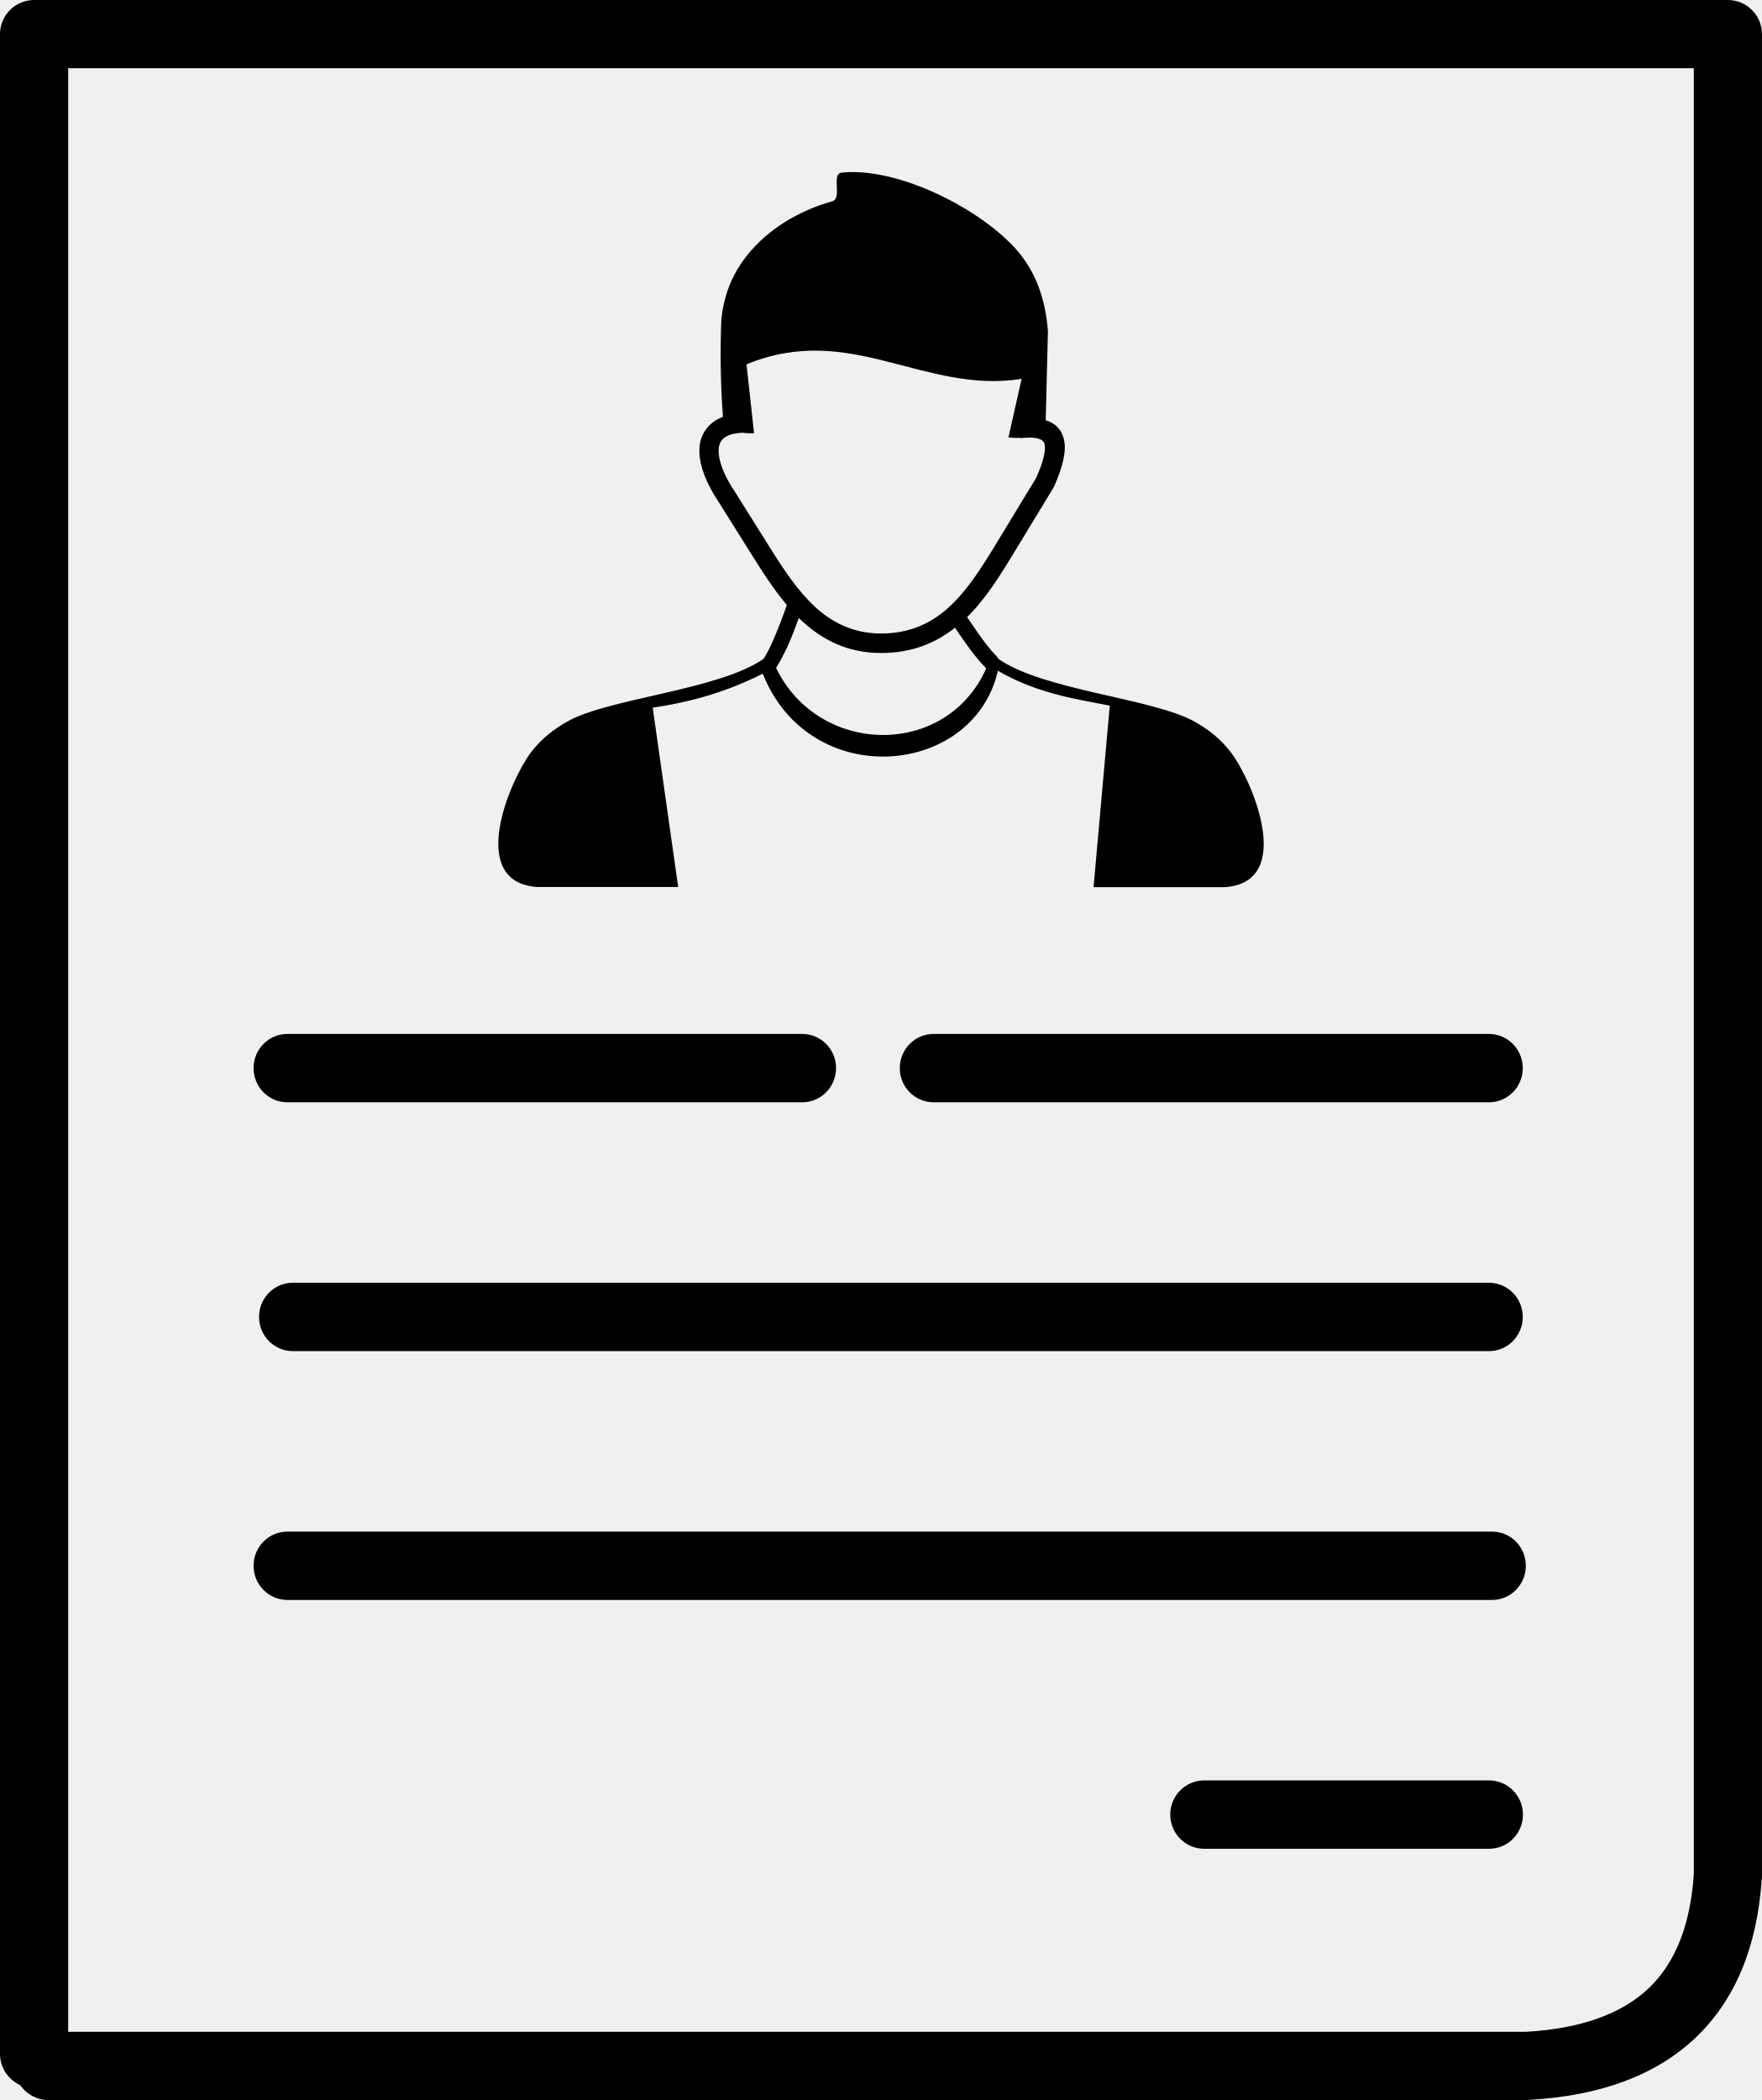
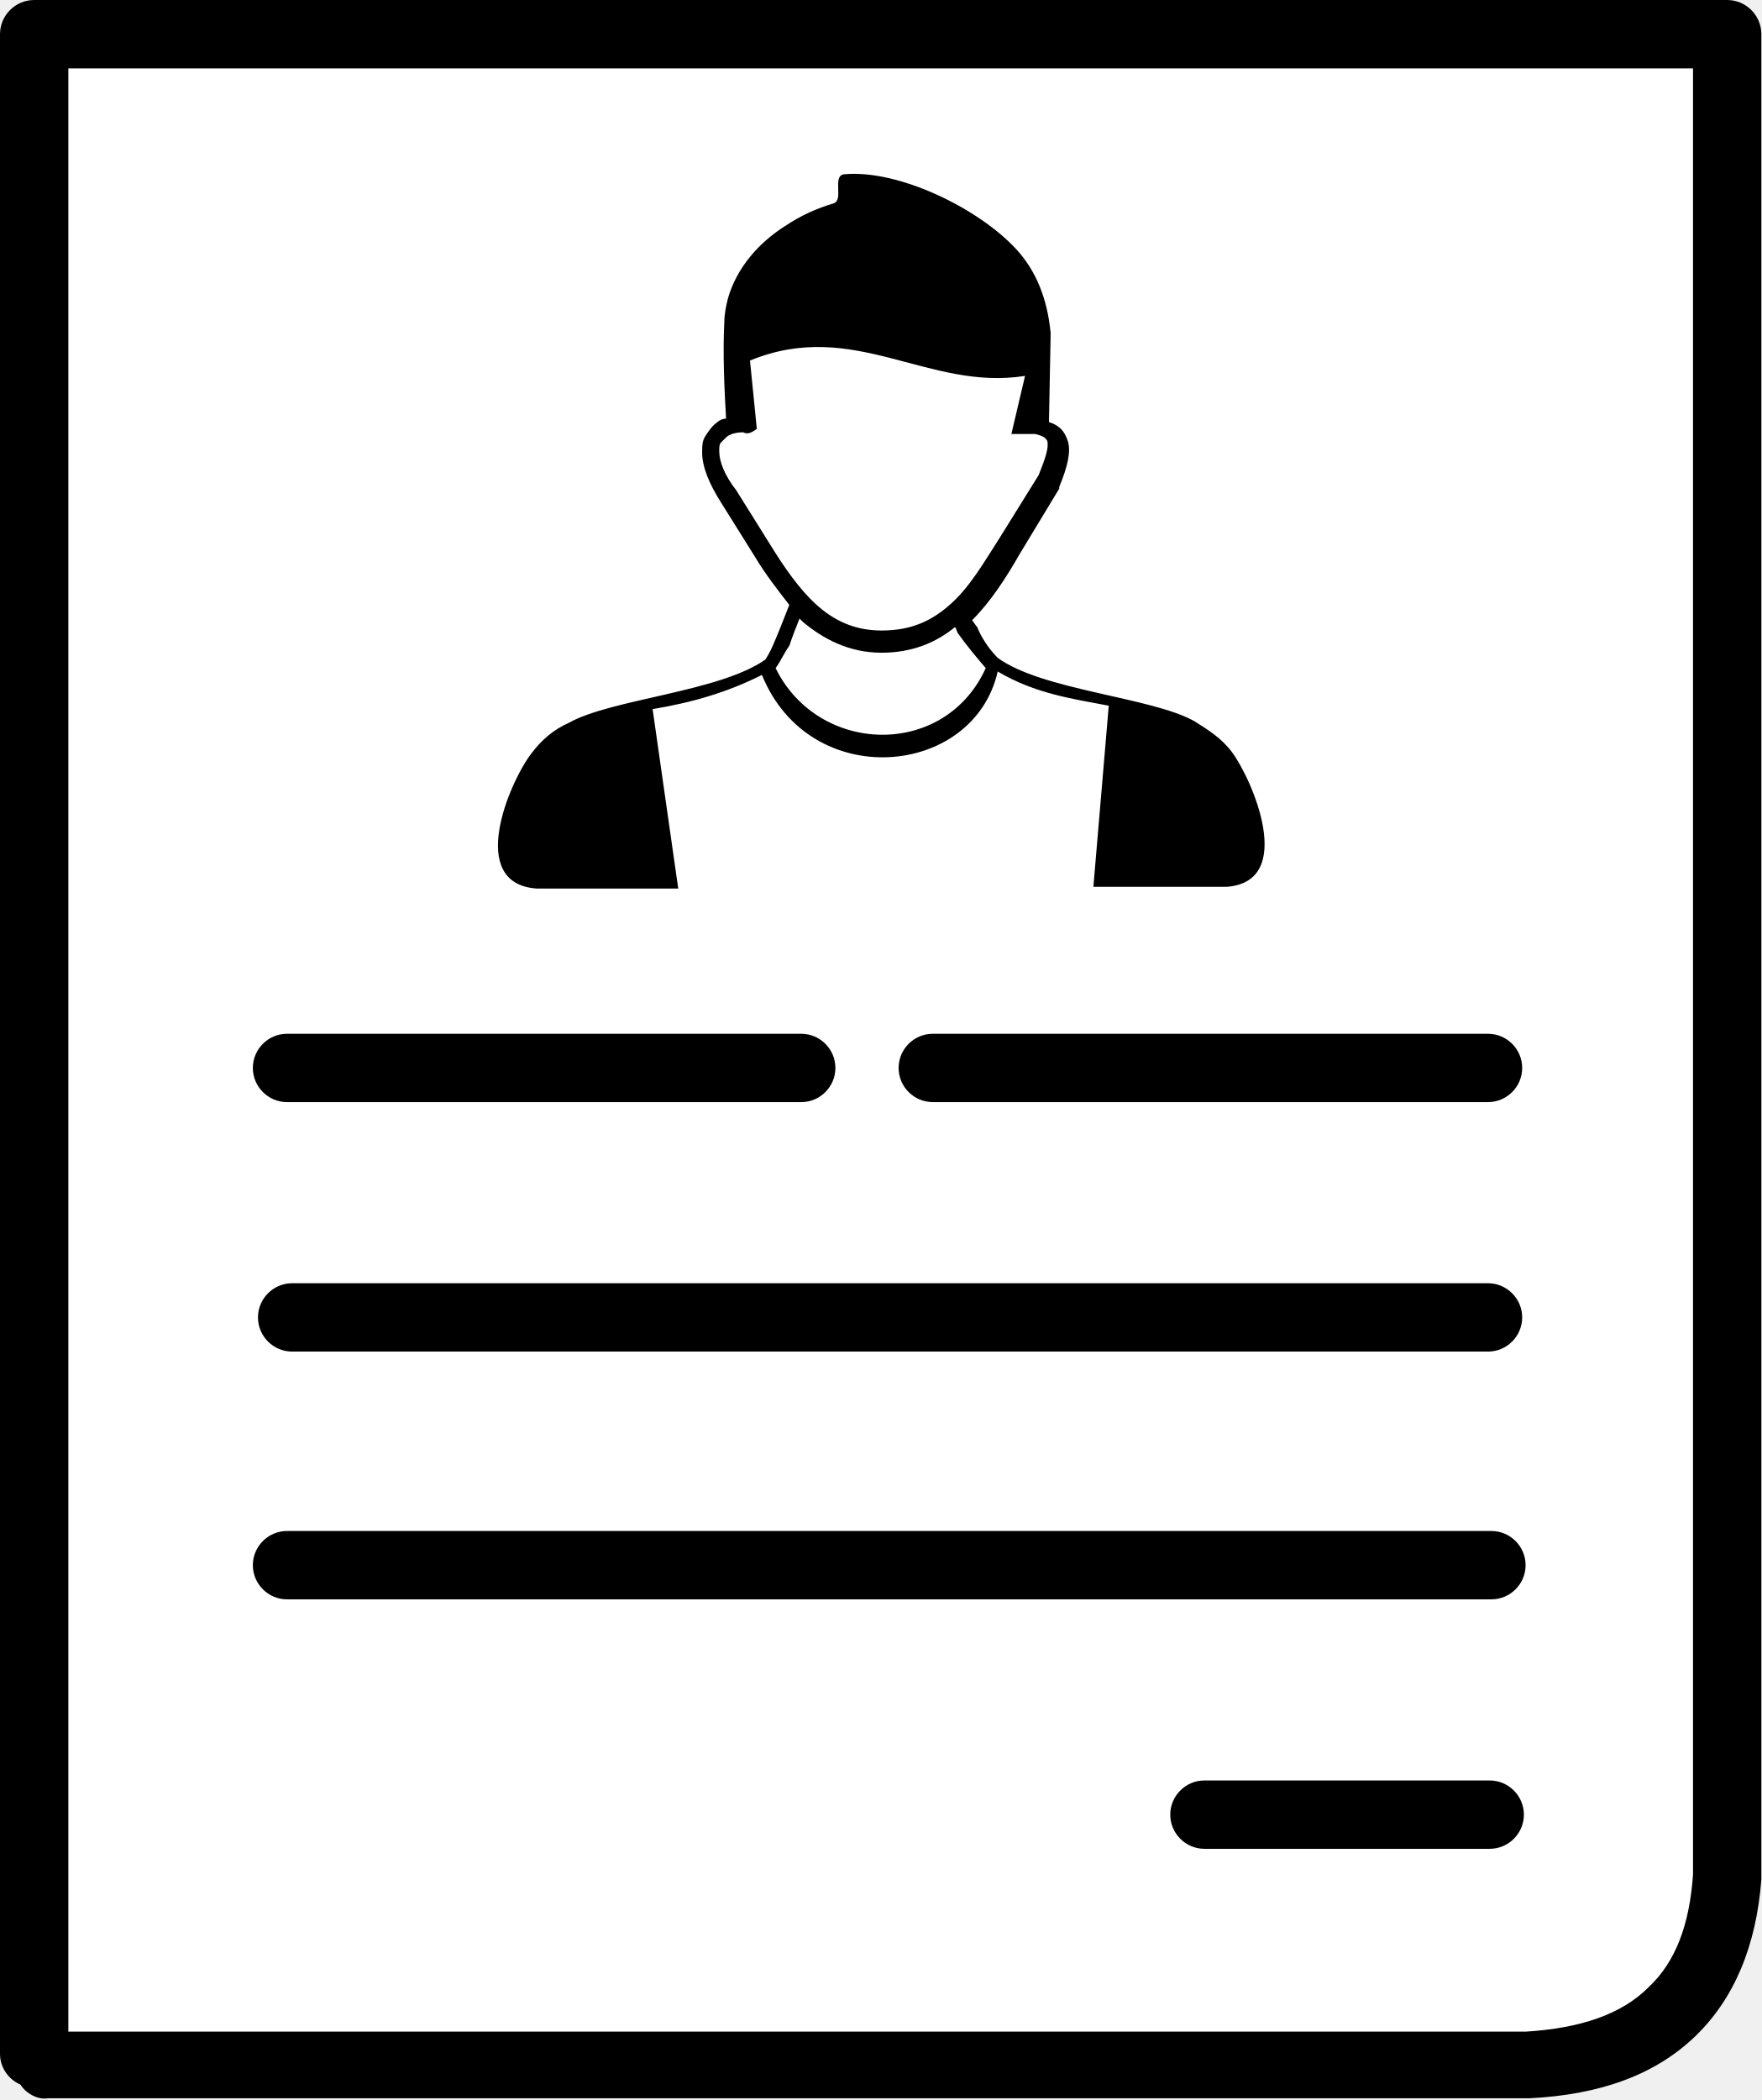
- <svg xmlns="http://www.w3.org/2000/svg" version="1.1" id="Layer_1" x="0px" y="0px" viewBox="0 0 103.12 122.88" style="enable-background:new 0 0 103.12 122.88" xml:space="preserve">
+ <svg xmlns="http://www.w3.org/2000/svg" version="1.1" id="Layer_1" x="0px" y="0px" viewBox="0 0 103.1 122.9" style="enable-background:new 0 0 103.1 122.9;" xml:space="preserve">
+   <style type="text/css">
+ 	.st0{fill:#FFFFFF;}
+ </style>
+   <rect x="4" y="4" class="st0" width="95.1" height="114.9" />
  <g>
-     <path d="M1.18,122.01C0.49,121.69,0,121,0,120.18V2c0-1.1,0.89-2,2-2H21.4h79.72c1.1,0,2,0.89,2,2v107.73 c0,0.11-0.01,0.21-0.02,0.31c-0.28,3.93-1.56,6.99-3.86,9.19c-2.3,2.18-5.53,3.4-9.72,3.64c-0.09,0.01-0.17,0.02-0.26,0.02H2.83 C2.15,122.88,1.54,122.53,1.18,122.01L1.18,122.01z M45.42,39.08c2.47,5.14,9.94,5.32,12.3,0.03c-0.64-0.65-1.12-1.35-1.6-2.04 c-0.08-0.11-0.16-0.23-0.23-0.34c-1.14,0.9-2.52,1.48-4.32,1.48c-1.94,0-3.41-0.75-4.61-1.85c-0.07-0.07-0.14-0.13-0.21-0.2 c-0.17,0.48-0.39,1.05-0.62,1.58C45.89,38.25,45.65,38.73,45.42,39.08L45.42,39.08L45.42,39.08z M58.41,38.54 c2.63,1.86,9.03,2.31,11.49,3.68c0.82,0.45,1.55,1.03,2.15,1.82c1.24,1.63,3.76,7.56-0.34,7.87H64l0.95-10.62 c-2.07-0.4-4.26-0.72-6.55-2.04c-1.41,6.21-11,7.1-13.76,0.17c-2.05,1.03-4.05,1.63-6.44,1.99l1.49,10.49h-8.28 c-4.1-0.31-1.57-6.24-0.34-7.87c0.59-0.78,1.33-1.36,2.15-1.82c2.45-1.37,8.82-1.82,11.47-3.66c0.19-0.29,0.4-0.72,0.6-1.18 c0.3-0.69,0.58-1.45,0.76-1.97c-0.74-0.87-1.37-1.85-1.98-2.82l-2-3.19c-0.73-1.09-1.11-2.09-1.14-2.91 c-0.01-0.39,0.05-0.74,0.2-1.04c0.15-0.32,0.38-0.59,0.69-0.8c0.14-0.1,0.31-0.18,0.49-0.25c-0.13-1.73-0.18-3.91-0.09-5.73 c0.04-0.43,0.13-0.87,0.25-1.3c0.51-1.83,1.8-3.3,3.39-4.32c0.88-0.56,1.84-0.98,2.84-1.26c0.63-0.18-0.09-1.61,0.57-1.68 c3.18-0.33,7.88,1.98,10.1,4.38c1.11,1.2,1.81,2.8,1.96,4.91l-0.13,5.2v0c0.56,0.17,0.91,0.52,1.06,1.09 c0.16,0.63-0.01,1.52-0.55,2.74l0,0c-0.01,0.02-0.02,0.04-0.03,0.07l-2.28,3.76c-0.84,1.38-1.69,2.77-2.8,3.86 c0.1,0.14,0.2,0.29,0.3,0.44c0.45,0.66,0.91,1.33,1.49,1.92C58.38,38.5,58.4,38.52,58.41,38.54L58.41,38.54L58.41,38.54z M43.45,25.32c-0.44,0.02-0.78,0.11-1.01,0.26c-0.13,0.09-0.23,0.2-0.29,0.33c-0.07,0.15-0.1,0.33-0.09,0.54 c0.02,0.61,0.34,1.41,0.95,2.33l0.01,0.01l2,3.19c0.8,1.28,1.65,2.58,2.69,3.54c1.01,0.92,2.23,1.54,3.84,1.55 c1.75,0,3.03-0.64,4.07-1.62c1.08-1.01,1.93-2.4,2.77-3.78l2.26-3.72c0.42-0.96,0.57-1.6,0.48-1.98c-0.06-0.22-0.3-0.33-0.73-0.36 c-0.09,0-0.18-0.01-0.27,0c-0.1,0-0.21,0.01-0.32,0.02c-0.06,0.01-0.12,0-0.17-0.01c-0.2,0.01-0.41,0-0.62-0.03l0.77-3.42 c-5.74,0.9-10.03-3.36-16.1-0.85l0.44,4.03C43.9,25.36,43.67,25.35,43.45,25.32L43.45,25.32L43.45,25.32L43.45,25.32z M70.47,108.18c-1.09,0-1.98-0.89-1.98-2c0-1.1,0.88-2,1.98-2h16.68c1.09,0,1.98,0.89,1.98,2c0,1.1-0.88,2-1.98,2H70.47 L70.47,108.18z M16.82,93.62c-1.09,0-1.98-0.89-1.98-2c0-1.1,0.88-2,1.98-2h70.5c1.09,0,1.98,0.89,1.98,2c0,1.1-0.88,2-1.98,2 H16.82L16.82,93.62z M17.14,79.06c-1.09,0-1.98-0.89-1.98-2c0-1.1,0.88-2,1.98-2h70c1.09,0,1.98,0.89,1.98,2c0,1.1-0.88,2-1.98,2 H17.14L17.14,79.06z M16.82,64.5c-1.09,0-1.98-0.89-1.98-2c0-1.1,0.88-2,1.98-2h30.13c1.09,0,1.98,0.89,1.98,2c0,1.1-0.88,2-1.98,2 H16.82L16.82,64.5z M54.64,64.5c-1.09,0-1.98-0.89-1.98-2c0-1.1,0.88-2,1.98-2h32.5c1.09,0,1.98,0.89,1.98,2c0,1.1-0.88,2-1.98,2 H54.64L54.64,64.5z M99.13,109.68V3.99H21.4H3.99v114.9h85.26l0.04,0c3.21-0.18,5.61-1.04,7.2-2.55 C98.06,114.85,98.93,112.62,99.13,109.68L99.13,109.68z" />
+     <path d="M1.2,122c-0.7-0.3-1.2-1-1.2-1.8V2c0-1.1,0.9-2,2-2h19.4h79.7c1.1,0,2,0.9,2,2v107.7c0,0.1,0,0.2,0,0.3   c-0.3,3.9-1.6,7-3.9,9.2c-2.3,2.2-5.5,3.4-9.7,3.6c-0.1,0-0.2,0-0.3,0H2.8C2.2,122.9,1.5,122.5,1.2,122L1.2,122z M45.4,39.1   c2.5,5.1,9.9,5.3,12.3,0c-0.6-0.7-1.1-1.3-1.6-2C56,37,56,36.8,55.9,36.7c-1.1,0.9-2.5,1.5-4.3,1.5c-1.9,0-3.4-0.8-4.6-1.8   c-0.1-0.1-0.1-0.1-0.2-0.2c-0.2,0.5-0.4,1-0.6,1.6C45.9,38.2,45.7,38.7,45.4,39.1L45.4,39.1L45.4,39.1z M58.4,38.5   c2.6,1.9,9,2.3,11.5,3.7c0.8,0.5,1.6,1,2.2,1.8c1.2,1.6,3.8,7.6-0.3,7.9H64l0.9-10.6c-2.1-0.4-4.3-0.7-6.5-2   c-1.4,6.2-11,7.1-13.8,0.2c-2,1-4,1.6-6.4,2l1.5,10.5h-8.3c-4.1-0.3-1.6-6.2-0.3-7.9c0.6-0.8,1.3-1.4,2.2-1.8   c2.5-1.4,8.8-1.8,11.5-3.7c0.2-0.3,0.4-0.7,0.6-1.2c0.3-0.7,0.6-1.5,0.8-2c-0.7-0.9-1.4-1.8-2-2.8l-2-3.2c-0.7-1.1-1.1-2.1-1.1-2.9   c0-0.4,0-0.7,0.2-1c0.2-0.3,0.4-0.6,0.7-0.8c0.1-0.1,0.3-0.2,0.5-0.2c-0.1-1.7-0.2-3.9-0.1-5.7c0-0.4,0.1-0.9,0.2-1.3   c0.5-1.8,1.8-3.3,3.4-4.3c0.9-0.6,1.8-1,2.8-1.3c0.6-0.2-0.1-1.6,0.6-1.7c3.2-0.3,7.9,2,10.1,4.4c1.1,1.2,1.8,2.8,2,4.9l-0.1,5.2   l0,0c0.6,0.2,0.9,0.5,1.1,1.1c0.2,0.6,0,1.5-0.5,2.7l0,0c0,0,0,0,0,0.1l-2.3,3.8c-0.8,1.4-1.7,2.8-2.8,3.9c0.1,0.1,0.2,0.3,0.3,0.4   C57.4,37.2,57.8,37.9,58.4,38.5C58.4,38.5,58.4,38.5,58.4,38.5L58.4,38.5L58.4,38.5z M43.5,25.3c-0.4,0-0.8,0.1-1,0.3   c-0.1,0.1-0.2,0.2-0.3,0.3c-0.1,0.1-0.1,0.3-0.1,0.5c0,0.6,0.3,1.4,1,2.3l0,0l2,3.2c0.8,1.3,1.7,2.6,2.7,3.5c1,0.9,2.2,1.5,3.8,1.5   c1.8,0,3-0.6,4.1-1.6c1.1-1,1.9-2.4,2.8-3.8l2.3-3.7c0.4-1,0.6-1.6,0.5-2c-0.1-0.2-0.3-0.3-0.7-0.4c-0.1,0-0.2,0-0.3,0   c-0.1,0-0.2,0-0.3,0c-0.1,0-0.1,0-0.2,0c-0.2,0-0.4,0-0.6,0l0.8-3.4c-5.7,0.9-10-3.4-16.1-0.9l0.4,4C43.9,25.4,43.7,25.4,43.5,25.3   L43.5,25.3L43.5,25.3L43.5,25.3z M70.5,108.2c-1.1,0-2-0.9-2-2c0-1.1,0.9-2,2-2h16.7c1.1,0,2,0.9,2,2c0,1.1-0.9,2-2,2H70.5   L70.5,108.2z M16.8,93.6c-1.1,0-2-0.9-2-2c0-1.1,0.9-2,2-2h70.5c1.1,0,2,0.9,2,2c0,1.1-0.9,2-2,2H16.8L16.8,93.6z M17.1,79.1   c-1.1,0-2-0.9-2-2c0-1.1,0.9-2,2-2h70c1.1,0,2,0.9,2,2c0,1.1-0.9,2-2,2H17.1L17.1,79.1z M16.8,64.5c-1.1,0-2-0.9-2-2   c0-1.1,0.9-2,2-2h30.1c1.1,0,2,0.9,2,2c0,1.1-0.9,2-2,2H16.8L16.8,64.5z M54.6,64.5c-1.1,0-2-0.9-2-2c0-1.1,0.9-2,2-2h32.5   c1.1,0,2,0.9,2,2c0,1.1-0.9,2-2,2H54.6L54.6,64.5z M99.1,109.7V4H21.4H4v114.9h85.3h0c3.2-0.2,5.6-1,7.2-2.6   C98.1,114.8,98.9,112.6,99.1,109.7L99.1,109.7z" />
  </g>
</svg>
